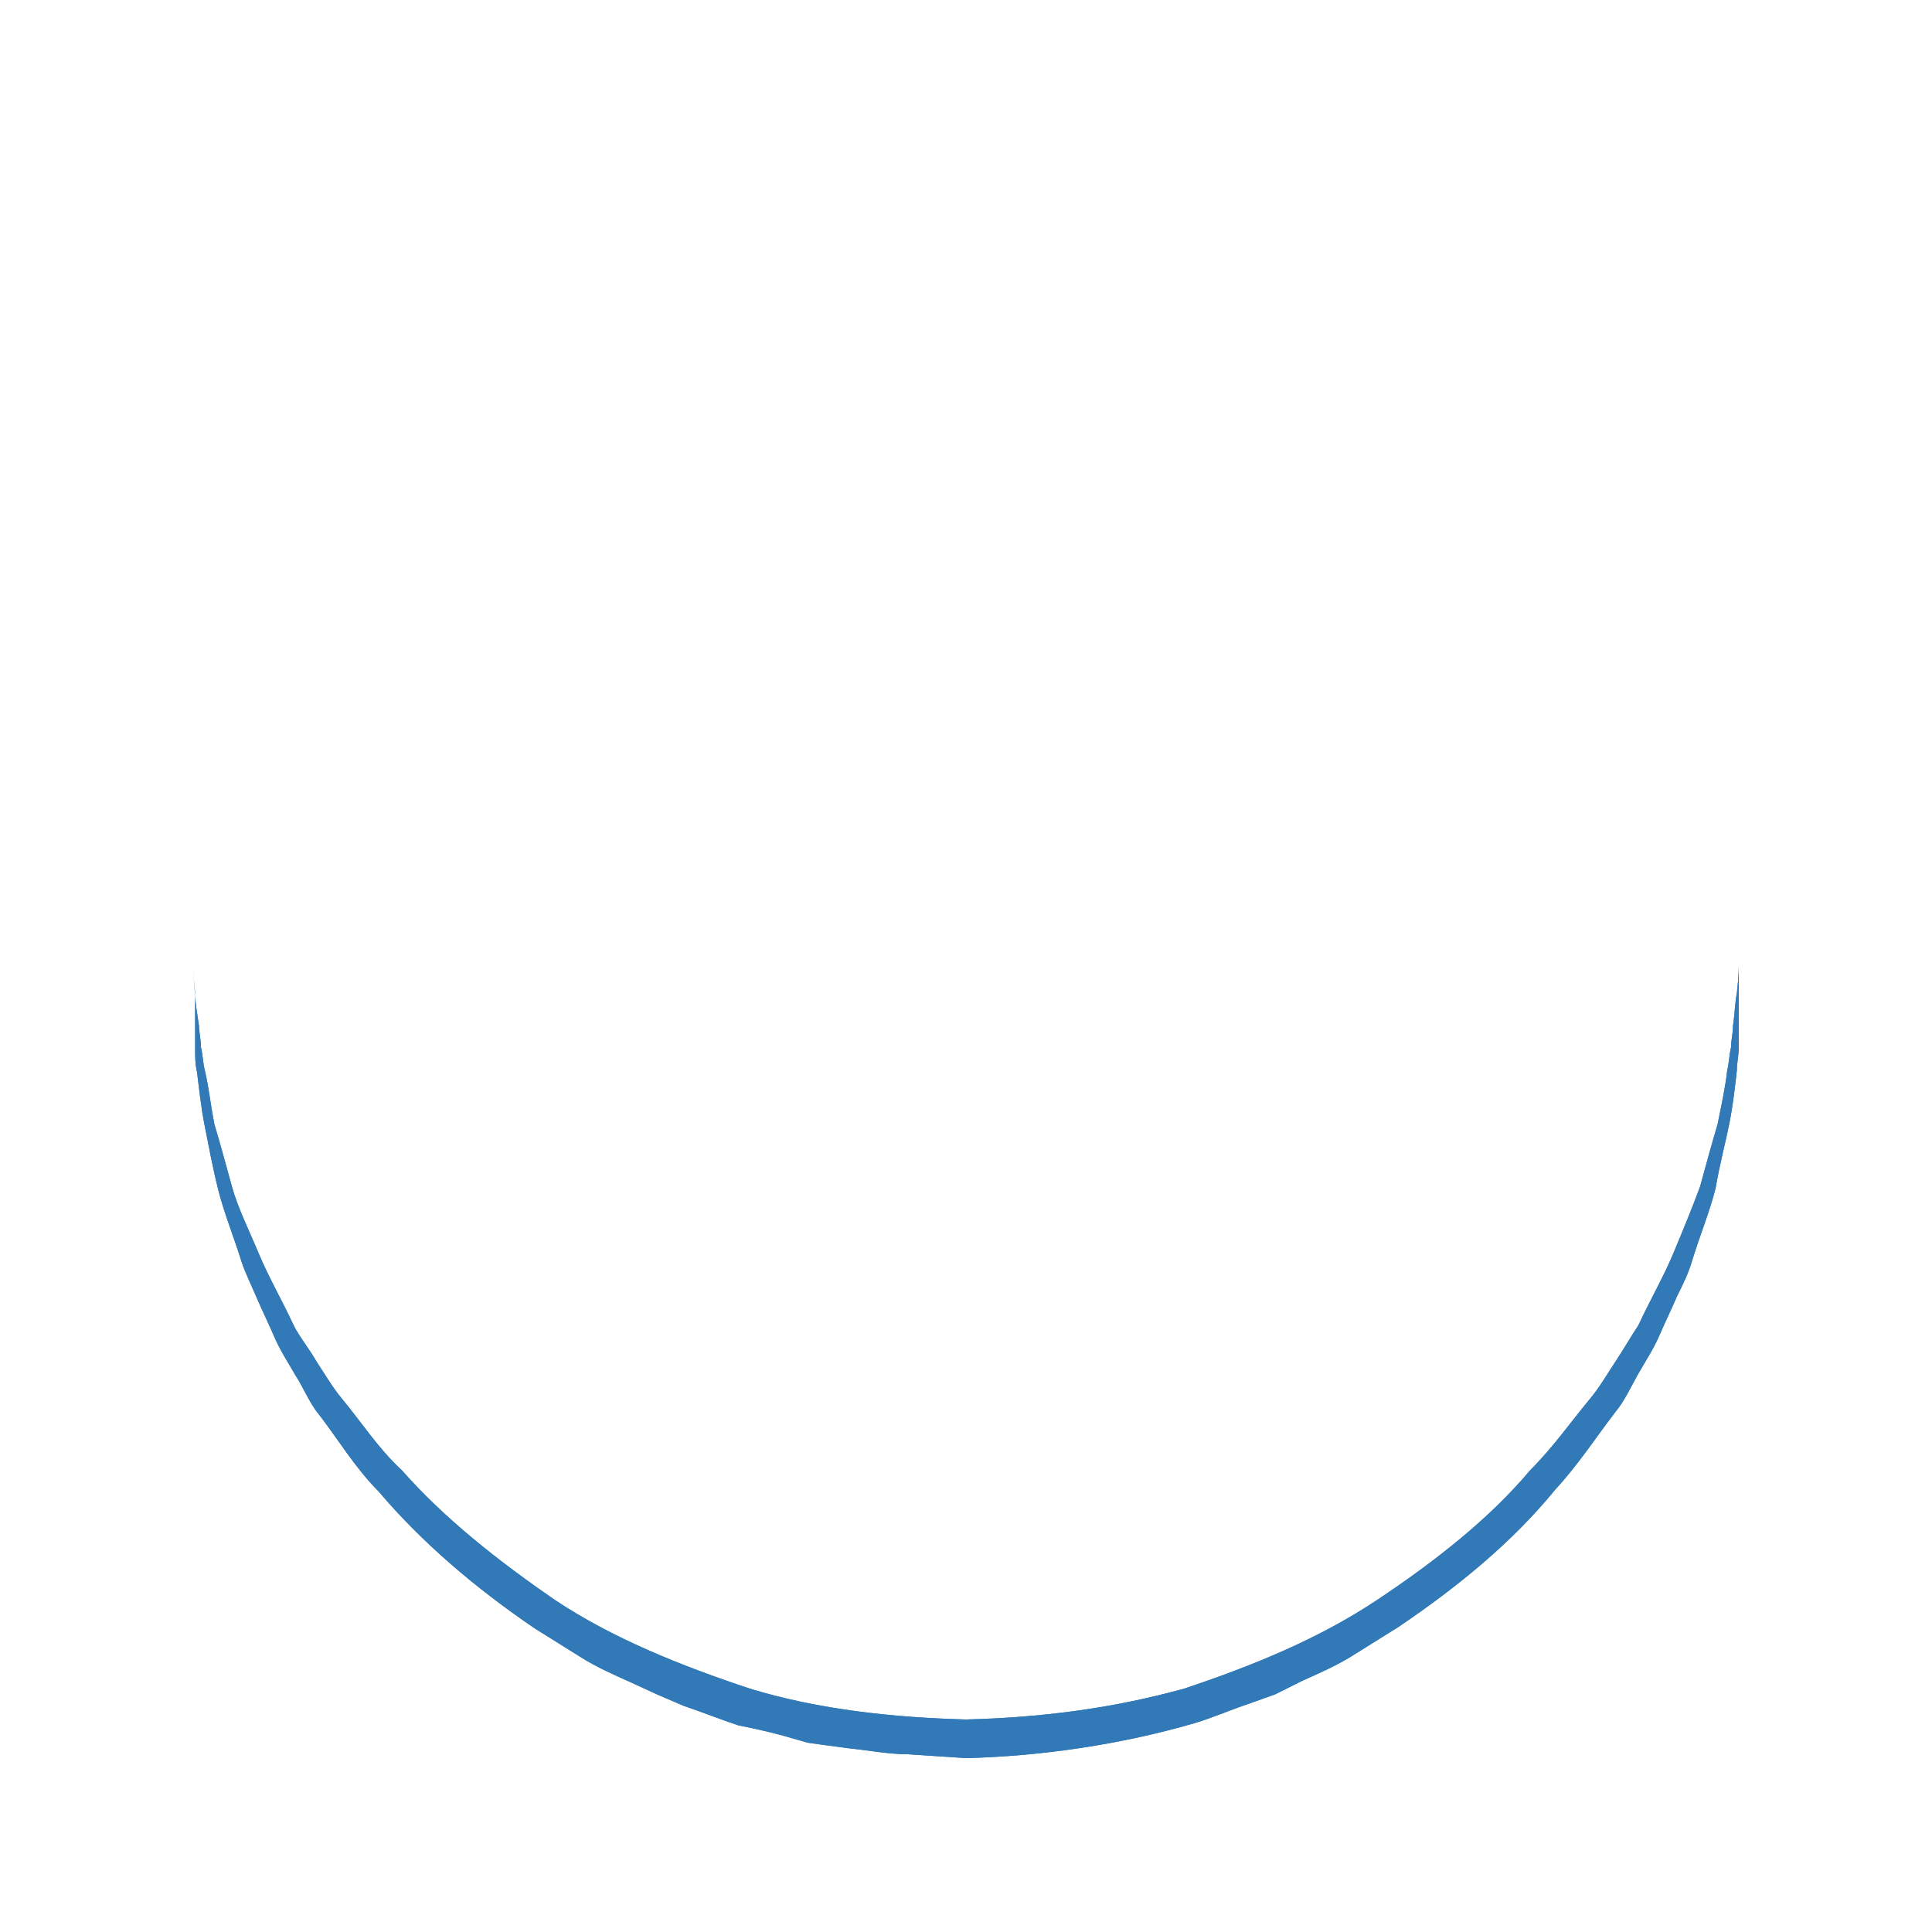
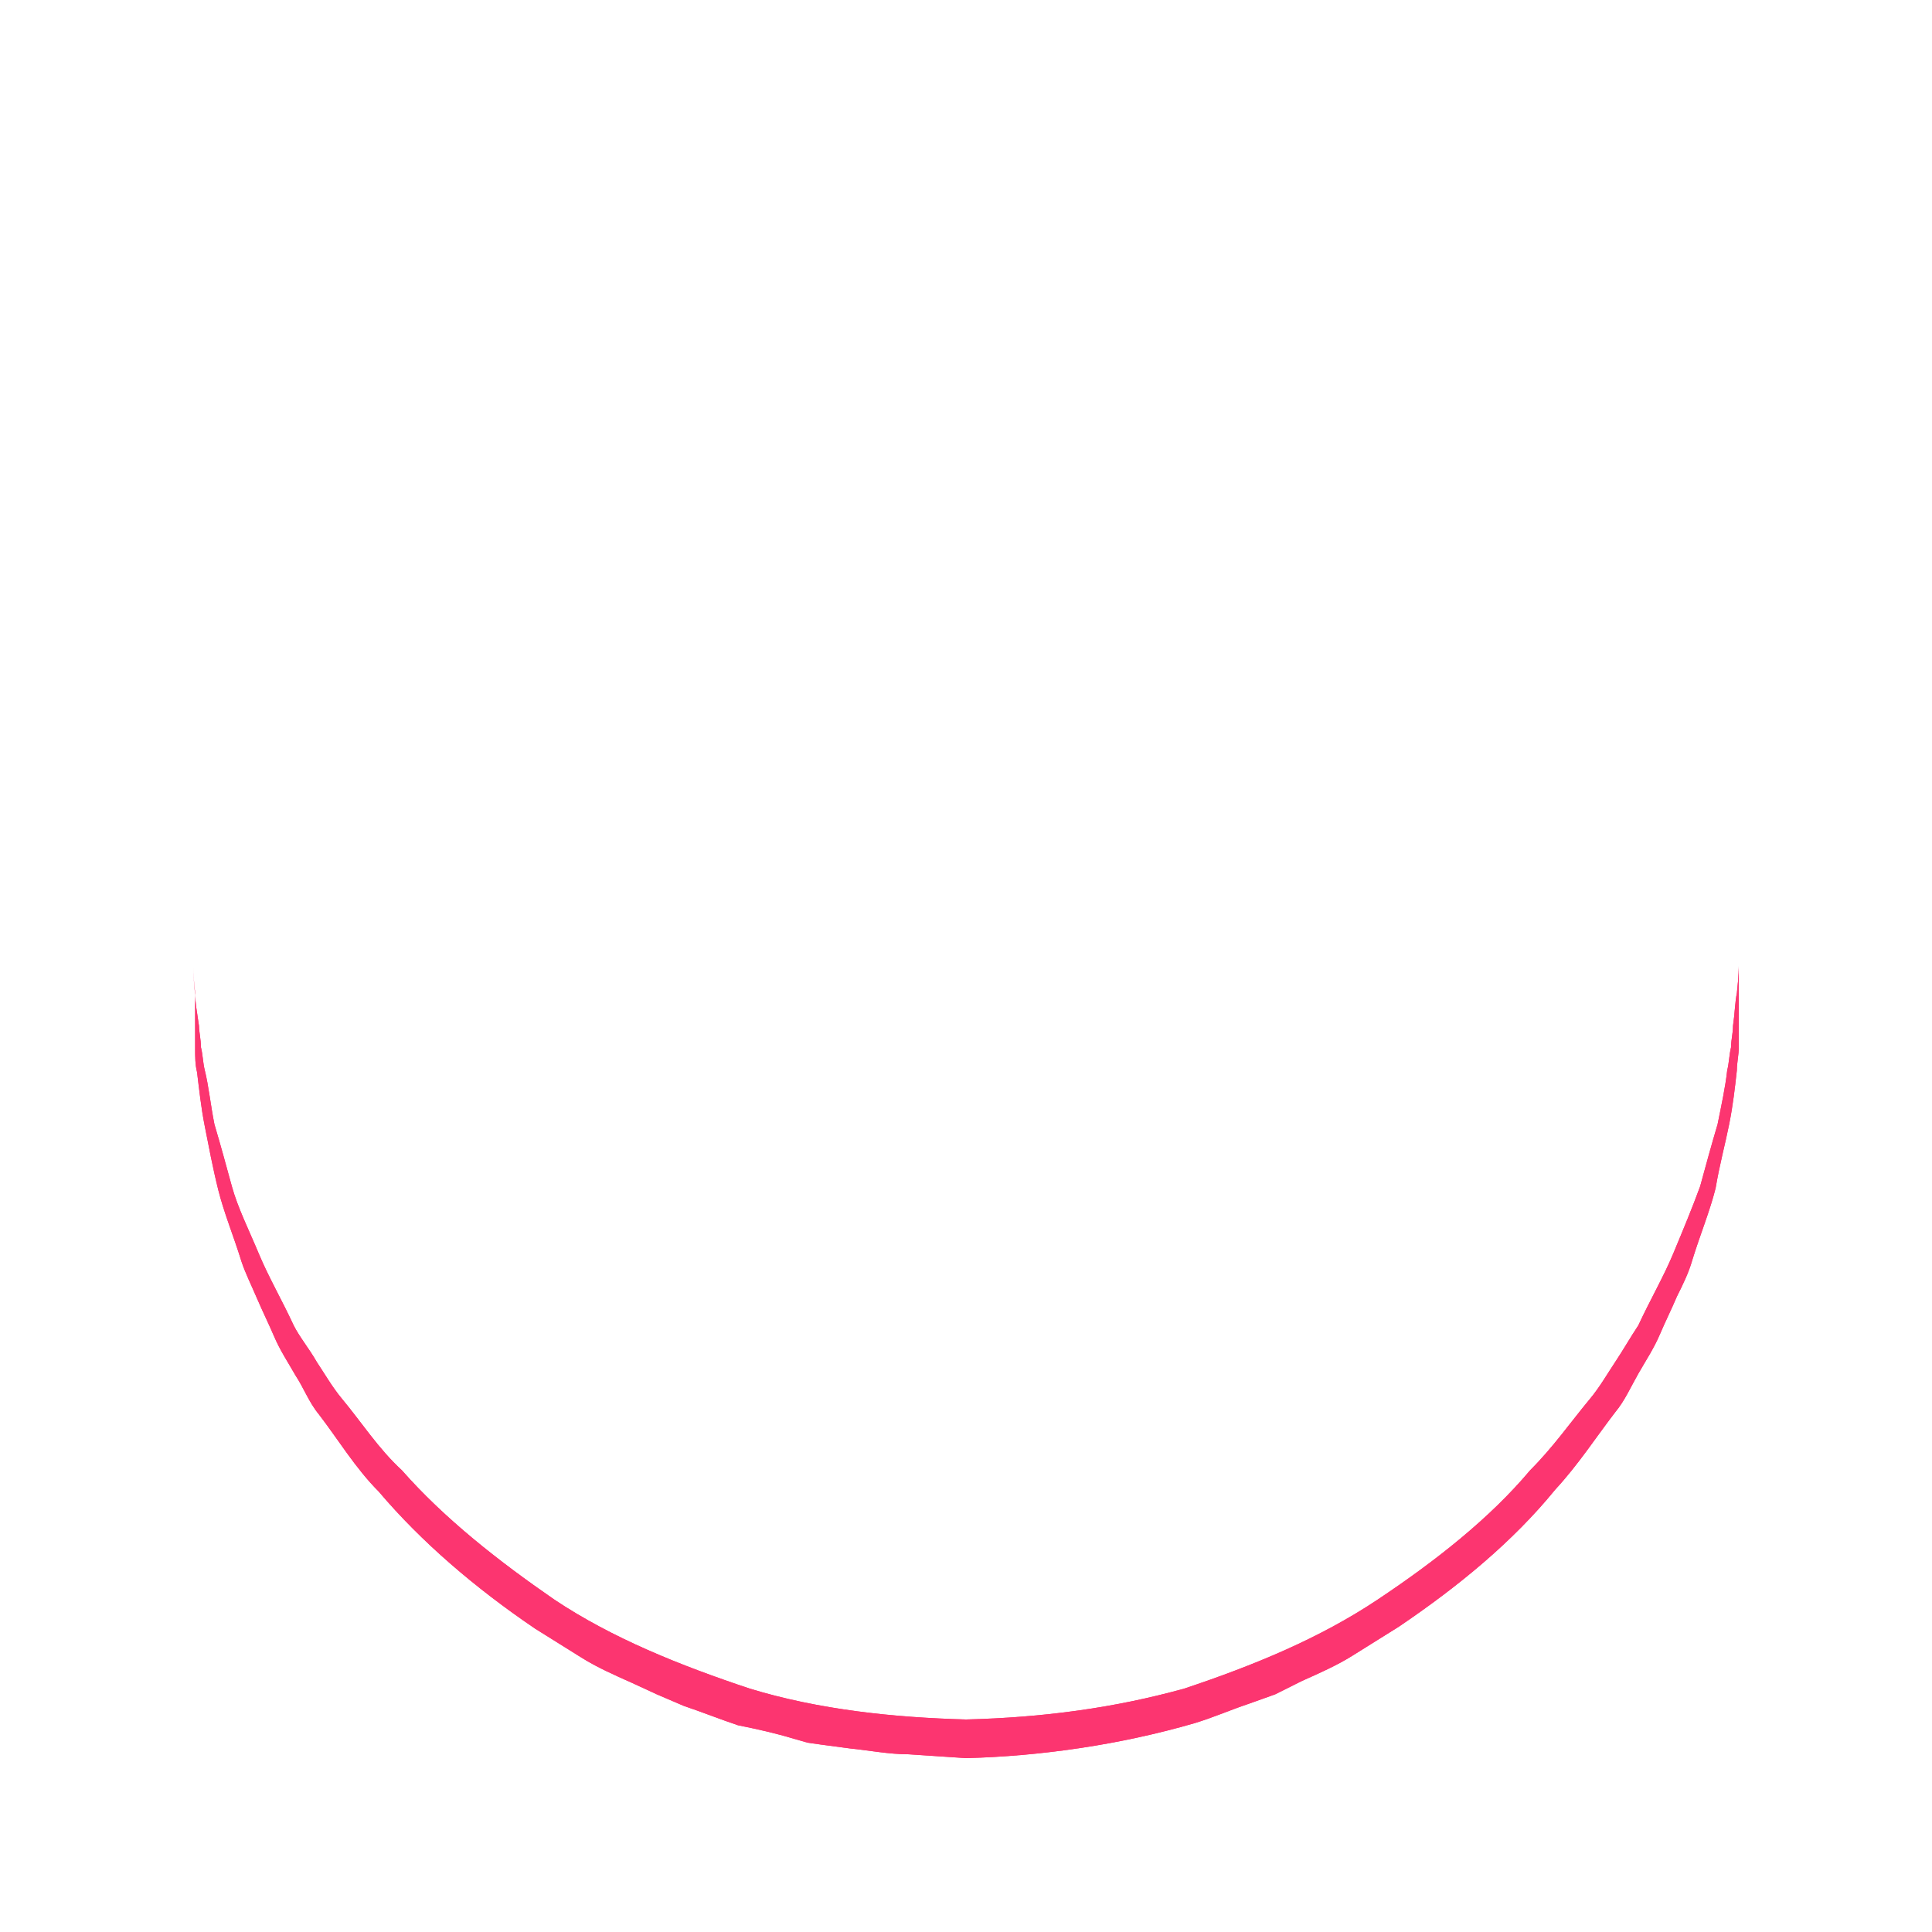
<svg xmlns="http://www.w3.org/2000/svg" width="120px" height="120px" viewBox="0 0 100 100" preserveAspectRatio="xMidYMid" class="uil-ring">
-   <rect x="0" y="0" width="100" height="100" fill="none" class="bk" />
+   <rect x="0" y="0" width="100" height="100" fill="none" class="bk">
+ 
+ </rect>
  <defs>
    <filter id="uil-ring-shadow" x="-100%" y="-100%" width="300%" height="300%">
      <feOffset result="offOut" in="SourceGraphic" dx="0" dy="0" />
      <feGaussianBlur result="blurOut" in="offOut" stdDeviation="0" />
      <feBlend in="SourceGraphic" in2="blurOut" mode="normal" />
    </filter>
  </defs>
-   <path d="M10,50c0,0,0,0.5,0.1,1.4c0,0.5,0.1,1,0.2,1.7c0,0.3,0.1,0.7,0.1,1.1c0.1,0.4,0.1,0.8,0.2,1.2c0.2,0.8,0.3,1.8,0.5,2.8 c0.3,1,0.6,2.1,0.9,3.2c0.3,1.1,0.9,2.3,1.4,3.5c0.5,1.2,1.2,2.4,1.8,3.7c0.3,0.6,0.8,1.2,1.2,1.9c0.4,0.6,0.8,1.3,1.3,1.9 c1,1.2,1.9,2.6,3.1,3.7c2.2,2.5,5,4.7,7.9,6.7c3,2,6.5,3.4,10.1,4.6c3.6,1.1,7.5,1.5,11.2,1.6c4-0.1,7.7-0.6,11.3-1.6 c3.6-1.2,7-2.6,10-4.6c3-2,5.8-4.2,7.9-6.7c1.2-1.2,2.1-2.5,3.1-3.7c0.5-0.6,0.9-1.3,1.3-1.9c0.4-0.6,0.8-1.3,1.2-1.9 c0.6-1.3,1.3-2.5,1.8-3.7c0.5-1.2,1-2.4,1.4-3.5c0.3-1.1,0.6-2.2,0.9-3.2c0.2-1,0.4-1.9,0.5-2.8c0.1-0.4,0.1-0.8,0.2-1.2 c0-0.4,0.1-0.7,0.1-1.1c0.1-0.7,0.1-1.2,0.2-1.7C90,50.5,90,50,90,50s0,0.5,0,1.4c0,0.5,0,1,0,1.7c0,0.3,0,0.7,0,1.1 c0,0.4-0.1,0.8-0.1,1.2c-0.1,0.9-0.2,1.8-0.4,2.8c-0.2,1-0.5,2.1-0.7,3.3c-0.3,1.2-0.8,2.4-1.2,3.7c-0.2,0.7-0.5,1.3-0.8,1.9 c-0.3,0.7-0.6,1.3-0.9,2c-0.3,0.7-0.7,1.3-1.1,2c-0.4,0.7-0.7,1.4-1.2,2c-1,1.3-1.9,2.7-3.1,4c-2.2,2.7-5,5-8.1,7.1 c-0.8,0.5-1.6,1-2.4,1.5c-0.8,0.5-1.7,0.9-2.6,1.3L66,87.7l-1.4,0.5c-0.9,0.3-1.8,0.7-2.8,1c-3.8,1.1-7.9,1.7-11.8,1.8L47,90.8 c-1,0-2-0.2-3-0.3l-1.5-0.2l-0.7-0.1L41.1,90c-1-0.3-1.9-0.5-2.9-0.7c-0.9-0.3-1.9-0.7-2.8-1L34,87.7l-1.3-0.6 c-0.9-0.4-1.8-0.8-2.6-1.3c-0.8-0.5-1.6-1-2.4-1.5c-3.1-2.1-5.9-4.5-8.1-7.1c-1.2-1.2-2.1-2.7-3.1-4c-0.5-0.6-0.8-1.4-1.2-2 c-0.4-0.7-0.8-1.3-1.1-2c-0.3-0.7-0.6-1.3-0.9-2c-0.3-0.7-0.6-1.3-0.8-1.9c-0.4-1.3-0.9-2.5-1.2-3.7c-0.3-1.2-0.5-2.3-0.7-3.3 c-0.2-1-0.3-2-0.4-2.8c-0.1-0.4-0.1-0.8-0.1-1.2c0-0.4,0-0.7,0-1.1c0-0.7,0-1.2,0-1.7C10,50.5,10,50,10,50z" fill="#337ab7" filter="url(#uil-ring-shadow)">
-     <animateTransform attributeName="transform" type="rotate" from="0 50 50" to="360 50 50" repeatCount="indefinite" dur="1s" />
+   <path d="M10,50c0,0,0,0.5,0.1,1.4c0,0.5,0.1,1,0.2,1.7c0,0.3,0.1,0.7,0.1,1.1c0.1,0.4,0.1,0.8,0.2,1.2c0.2,0.8,0.3,1.8,0.5,2.8 c0.3,1,0.6,2.1,0.9,3.2c0.3,1.1,0.9,2.3,1.4,3.5c0.5,1.2,1.2,2.4,1.8,3.7c0.3,0.6,0.8,1.2,1.2,1.9c0.4,0.6,0.8,1.3,1.3,1.9 c1,1.2,1.9,2.6,3.1,3.7c2.2,2.5,5,4.7,7.9,6.7c3,2,6.5,3.4,10.1,4.6c3.6,1.1,7.5,1.5,11.2,1.6c4-0.1,7.7-0.6,11.3-1.6 c3.6-1.2,7-2.6,10-4.6c3-2,5.8-4.2,7.9-6.7c1.2-1.2,2.1-2.5,3.1-3.7c0.5-0.6,0.9-1.3,1.3-1.9c0.4-0.6,0.8-1.3,1.2-1.9 c0.6-1.3,1.3-2.5,1.8-3.7c0.5-1.2,1-2.4,1.4-3.5c0.3-1.1,0.6-2.2,0.9-3.2c0.2-1,0.4-1.9,0.5-2.8c0.1-0.4,0.1-0.8,0.2-1.2 c0-0.4,0.1-0.7,0.1-1.1c0.1-0.7,0.1-1.2,0.2-1.7C90,50.5,90,50,90,50s0,0.5,0,1.4c0,0.5,0,1,0,1.7c0,0.3,0,0.7,0,1.1 c0,0.4-0.1,0.8-0.1,1.2c-0.1,0.9-0.2,1.8-0.4,2.8c-0.2,1-0.5,2.1-0.7,3.3c-0.3,1.2-0.8,2.4-1.2,3.7c-0.2,0.7-0.5,1.3-0.8,1.9 c-0.3,0.7-0.6,1.3-0.9,2c-0.3,0.7-0.7,1.3-1.1,2c-0.4,0.7-0.7,1.4-1.2,2c-1,1.3-1.9,2.7-3.1,4c-2.2,2.7-5,5-8.1,7.1 c-0.8,0.5-1.6,1-2.4,1.5c-0.8,0.5-1.7,0.9-2.6,1.3L66,87.7l-1.4,0.5c-0.9,0.3-1.8,0.7-2.8,1c-3.8,1.1-7.9,1.7-11.8,1.8L47,90.8 c-1,0-2-0.2-3-0.3l-1.5-0.2l-0.7-0.1L41.1,90c-1-0.3-1.9-0.5-2.9-0.7c-0.9-0.3-1.9-0.7-2.8-1L34,87.7l-1.3-0.6 c-0.9-0.4-1.8-0.8-2.6-1.3c-0.8-0.5-1.6-1-2.4-1.5c-3.1-2.1-5.9-4.5-8.1-7.1c-1.2-1.2-2.1-2.7-3.1-4c-0.5-0.6-0.8-1.4-1.2-2 c-0.4-0.7-0.8-1.3-1.1-2c-0.3-0.7-0.6-1.3-0.9-2c-0.3-0.7-0.6-1.3-0.8-1.9c-0.4-1.3-0.9-2.5-1.2-3.7c-0.3-1.2-0.5-2.3-0.7-3.3 c-0.2-1-0.3-2-0.4-2.8c-0.1-0.4-0.1-0.8-0.1-1.2c0-0.4,0-0.7,0-1.1c0-0.7,0-1.2,0-1.7C10,50.5,10,50,10,50z" fill="#fc346f" filter="url(#uil-ring-shadow)">
+     <animateTransform attributeName="transform" type="rotate" from="0 50 50" to="360 50 50" repeatCount="indefinite" dur="1s">
+ 
+ </animateTransform>
  </path>
</svg>
